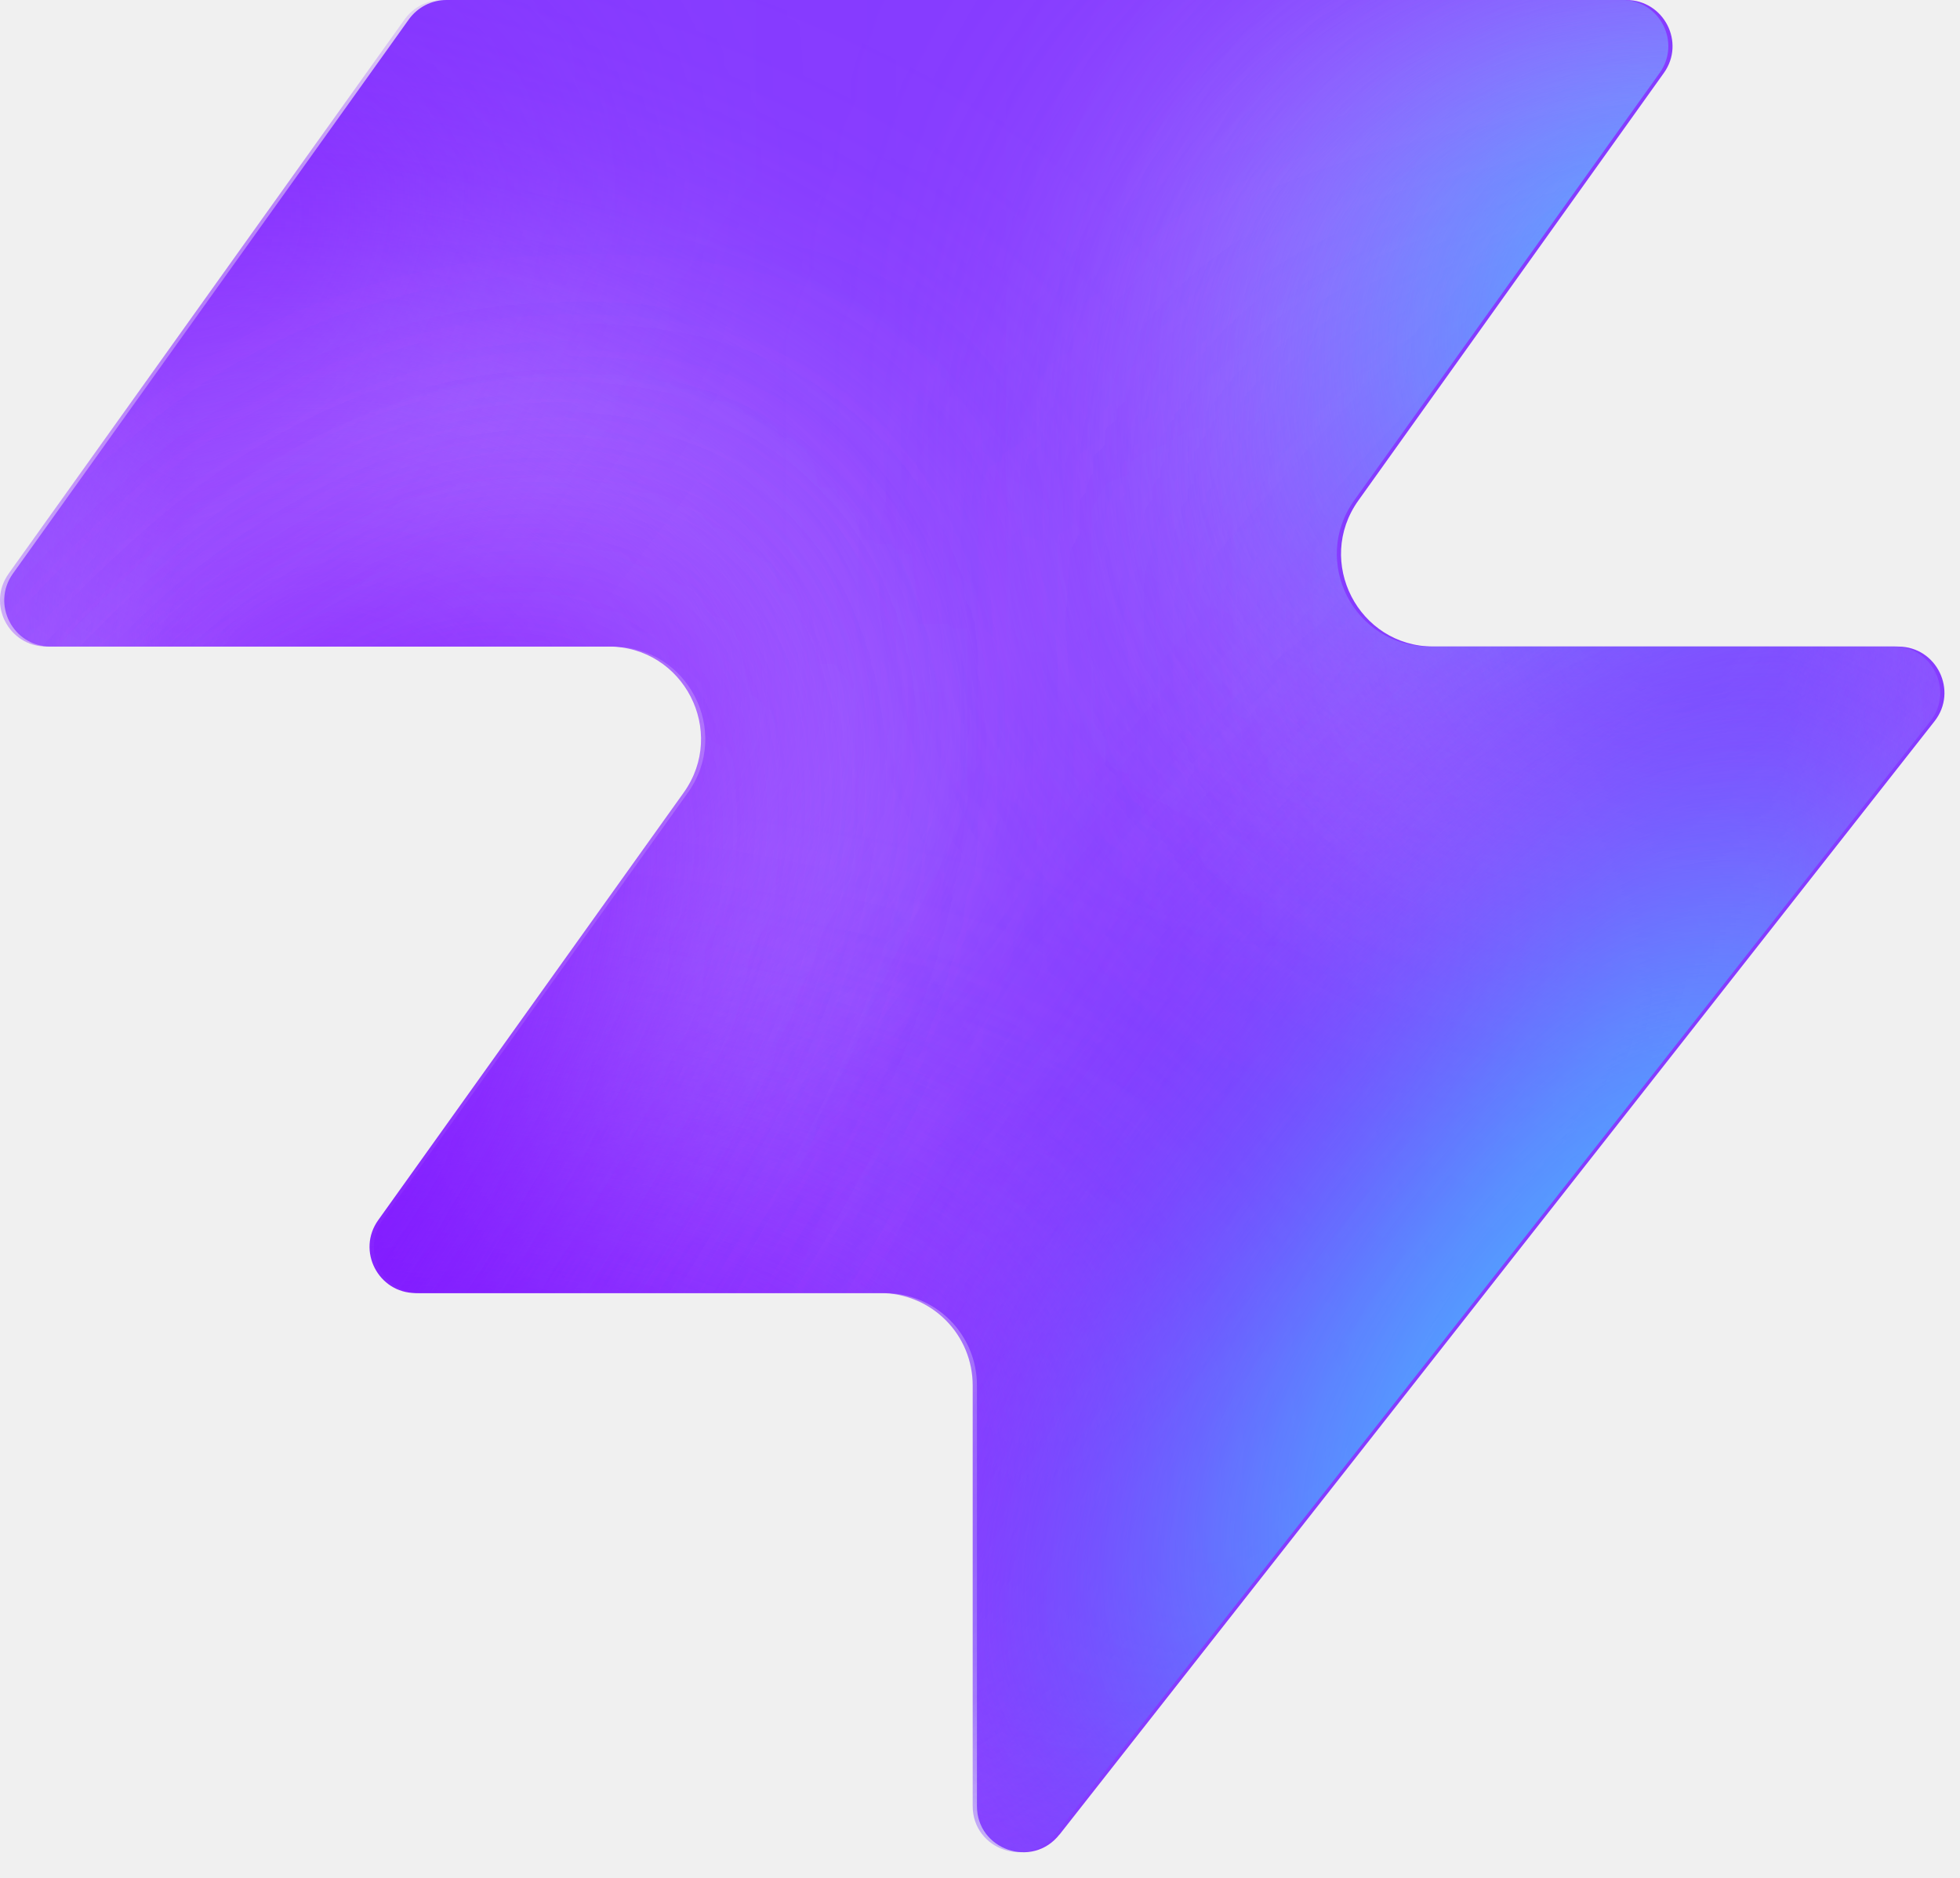
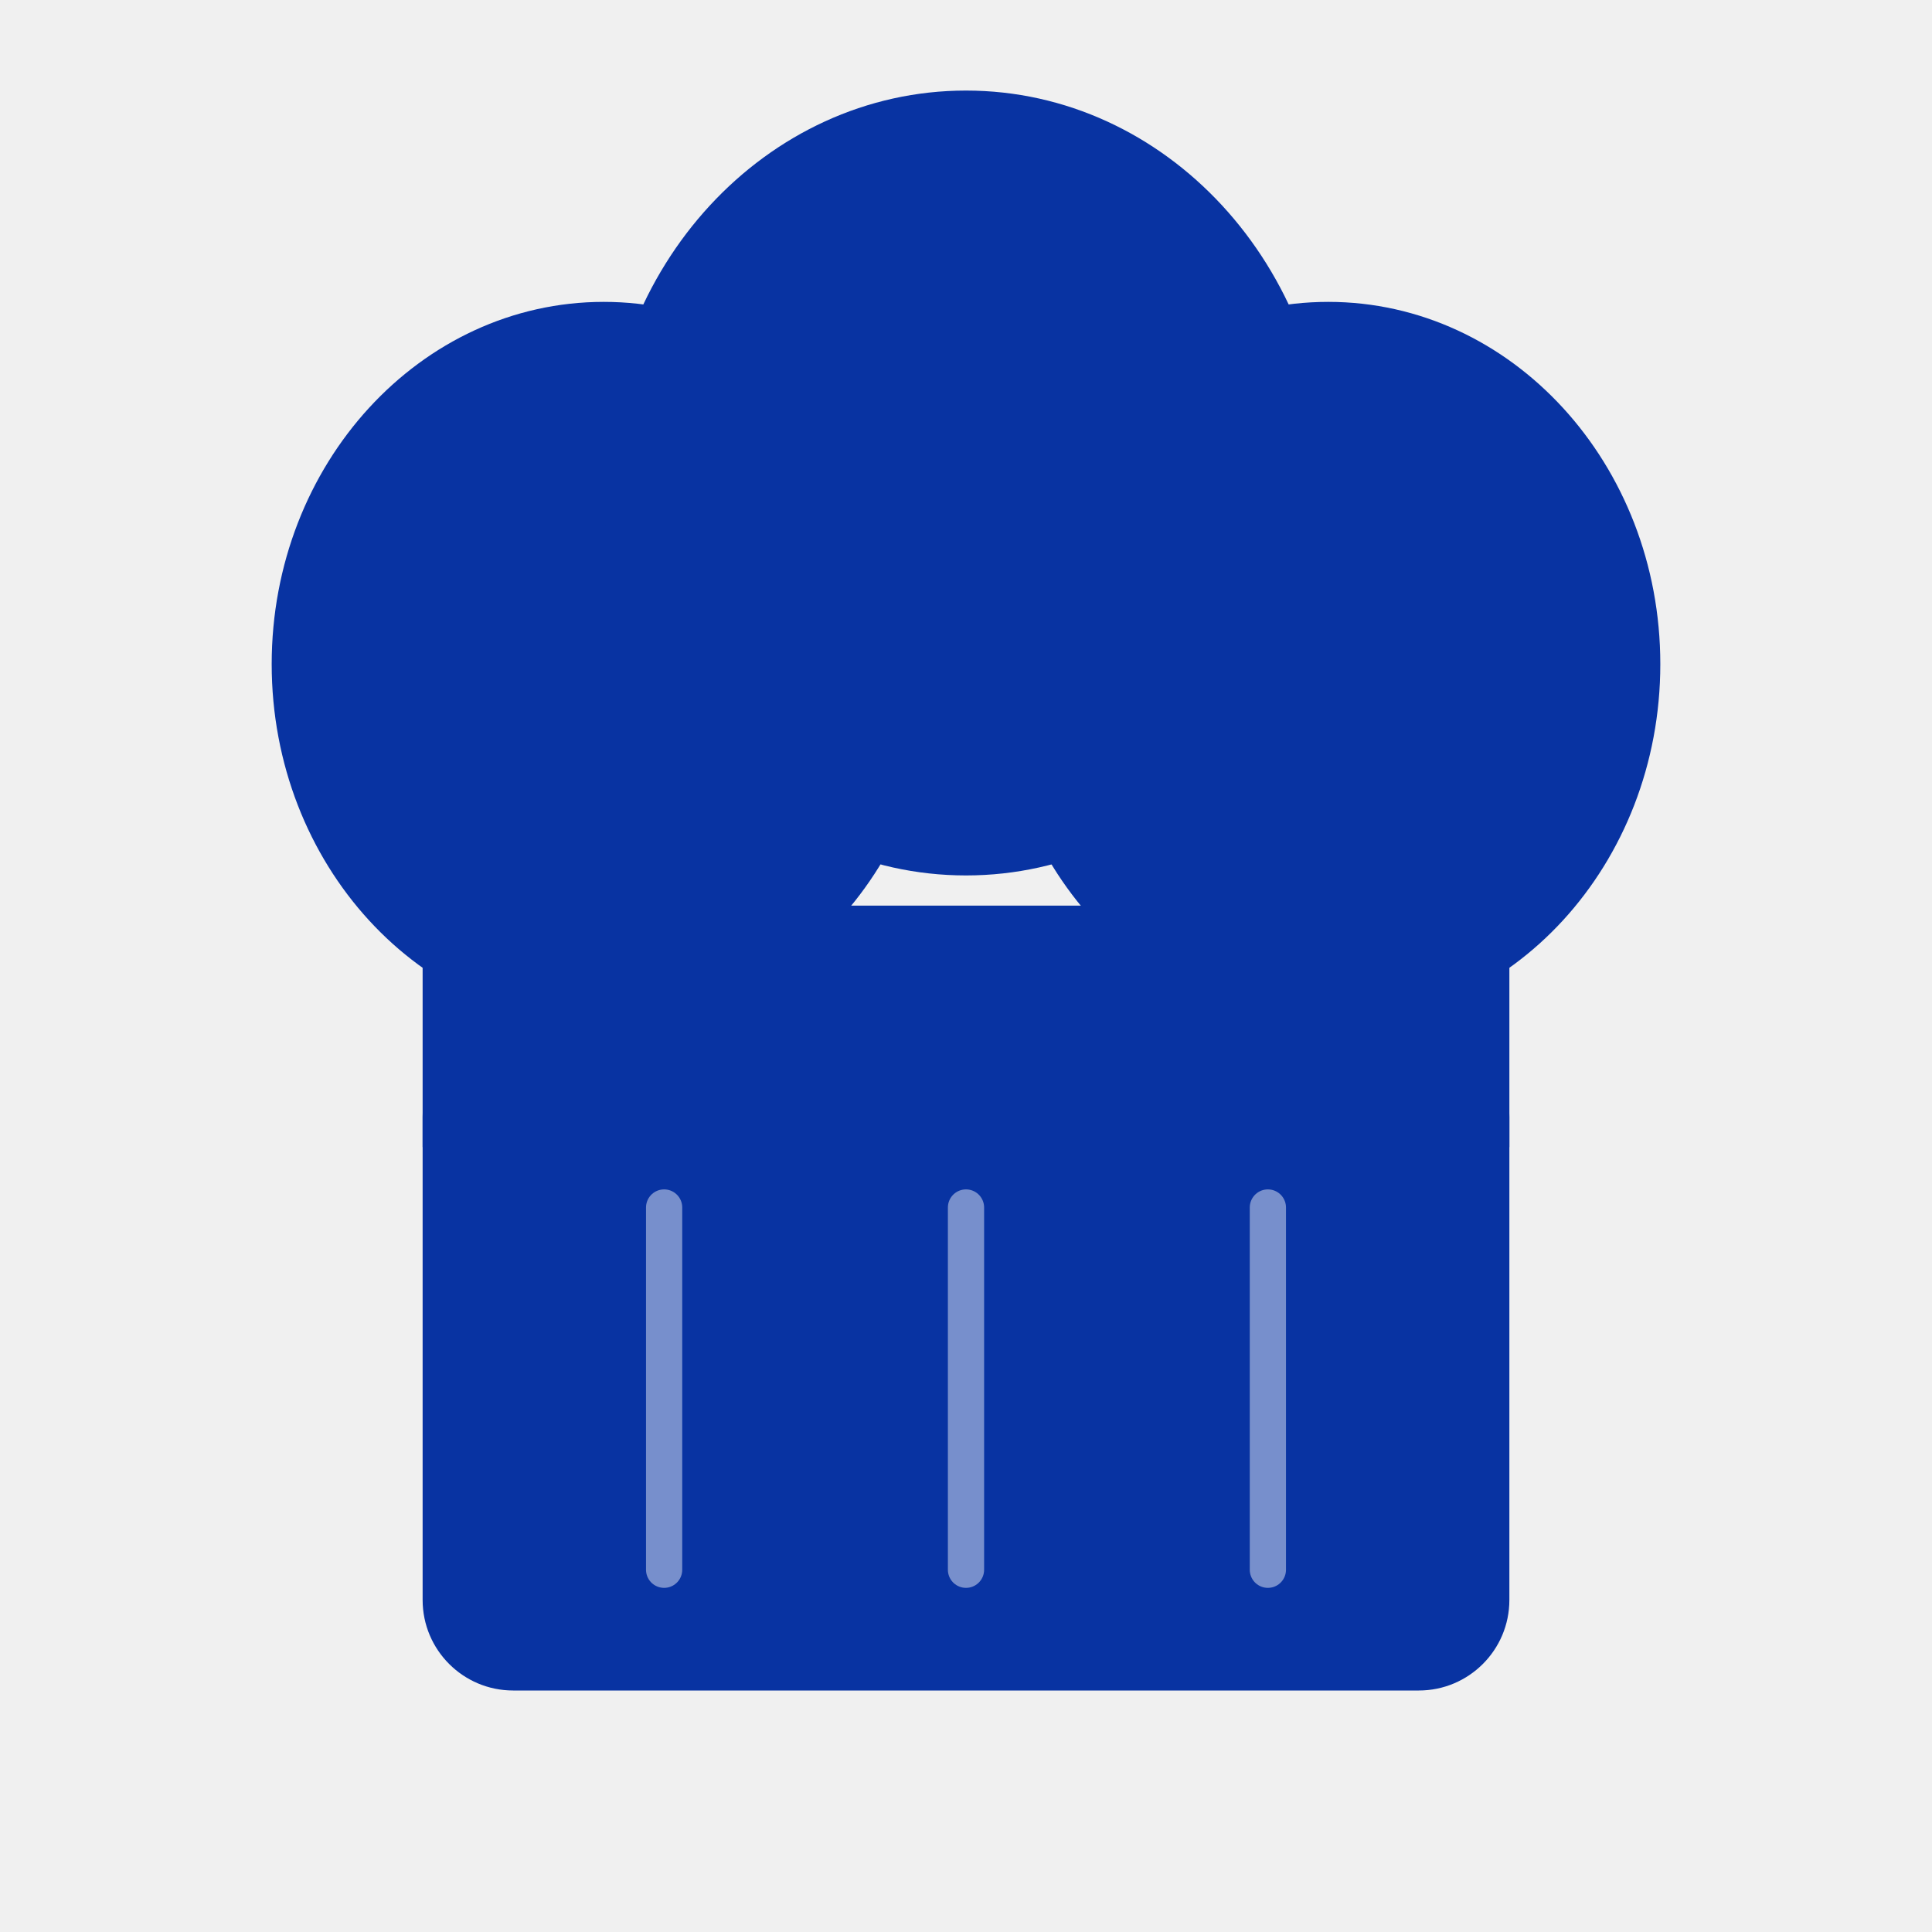
- <svg xmlns="http://www.w3.org/2000/svg" width="48" height="46" fill="none" viewBox="0 0 48 46">
-   <path fill="#863bff" d="M25.946 44.938c-.664.845-2.021.375-2.021-.698V33.937a2.26 2.26 0 0 0-2.262-2.262H10.287c-.92 0-1.456-1.04-.92-1.788l7.48-10.471c1.07-1.497 0-3.578-1.842-3.578H1.237c-.92 0-1.456-1.04-.92-1.788L10.013.474c.214-.297.556-.474.92-.474h28.894c.92 0 1.456 1.04.92 1.788l-7.48 10.471c-1.07 1.498 0 3.579 1.842 3.579h11.377c.943 0 1.473 1.088.89 1.83L25.947 44.94z" style="fill:#863bff;fill:color(display-p3 .525 .23 1);fill-opacity:1" />
-   <mask id="a" width="48" height="46" x="0" y="0" maskUnits="userSpaceOnUse" style="mask-type:alpha">
-     <path fill="#000" d="M25.842 44.938c-.664.844-2.021.375-2.021-.698V33.937a2.26 2.26 0 0 0-2.262-2.262H10.183c-.92 0-1.456-1.04-.92-1.788l7.48-10.471c1.07-1.498 0-3.579-1.842-3.579H1.133c-.92 0-1.456-1.04-.92-1.787L9.91.473c.214-.297.556-.474.92-.474h28.894c.92 0 1.456 1.04.92 1.788l-7.48 10.471c-1.07 1.498 0 3.578 1.842 3.578h11.377c.943 0 1.473 1.088.89 1.832L25.843 44.94z" style="fill:#000;fill-opacity:1" />
-   </mask>
-   <g mask="url(#a)">
-     <g filter="url(#b)">
-       <ellipse cx="5.508" cy="14.704" fill="#ede6ff" rx="5.508" ry="14.704" style="fill:#ede6ff;fill:color(display-p3 .927 .903 1);fill-opacity:1" transform="matrix(.00324 1 1 -.00324 -4.47 31.516)" />
-     </g>
-     <g filter="url(#c)">
-       <ellipse cx="10.399" cy="29.851" fill="#ede6ff" rx="10.399" ry="29.851" style="fill:#ede6ff;fill:color(display-p3 .927 .903 1);fill-opacity:1" transform="matrix(.00324 1 1 -.00324 -39.328 7.883)" />
-     </g>
-     <g filter="url(#d)">
-       <ellipse cx="5.508" cy="30.487" fill="#7e14ff" rx="5.508" ry="30.487" style="fill:#7e14ff;fill:color(display-p3 .492 .077 1);fill-opacity:1" transform="rotate(89.814 -25.913 -14.639)scale(1 -1)" />
-     </g>
-     <g filter="url(#e)">
-       <ellipse cx="5.508" cy="30.599" fill="#7e14ff" rx="5.508" ry="30.599" style="fill:#7e14ff;fill:color(display-p3 .492 .077 1);fill-opacity:1" transform="rotate(89.814 -32.644 -3.334)scale(1 -1)" />
-     </g>
-     <g filter="url(#f)">
-       <ellipse cx="5.508" cy="30.599" fill="#7e14ff" rx="5.508" ry="30.599" style="fill:#7e14ff;fill:color(display-p3 .492 .077 1);fill-opacity:1" transform="matrix(.00324 1 1 -.00324 -34.34 30.47)" />
-     </g>
-     <g filter="url(#g)">
-       <ellipse cx="14.072" cy="22.078" fill="#ede6ff" rx="14.072" ry="22.078" style="fill:#ede6ff;fill:color(display-p3 .927 .903 1);fill-opacity:1" transform="rotate(93.35 24.506 48.493)scale(-1 1)" />
-     </g>
-     <g filter="url(#h)">
-       <ellipse cx="3.47" cy="21.501" fill="#7e14ff" rx="3.47" ry="21.501" style="fill:#7e14ff;fill:color(display-p3 .492 .077 1);fill-opacity:1" transform="rotate(89.009 28.708 47.59)scale(-1 1)" />
-     </g>
-     <g filter="url(#i)">
-       <ellipse cx="3.47" cy="21.501" fill="#7e14ff" rx="3.47" ry="21.501" style="fill:#7e14ff;fill:color(display-p3 .492 .077 1);fill-opacity:1" transform="rotate(89.009 28.708 47.59)scale(-1 1)" />
-     </g>
-     <g filter="url(#j)">
-       <ellipse cx=".387" cy="8.972" fill="#7e14ff" rx="4.407" ry="29.108" style="fill:#7e14ff;fill:color(display-p3 .492 .077 1);fill-opacity:1" transform="rotate(39.51 .387 8.972)" />
-     </g>
-     <g filter="url(#k)">
-       <ellipse cx="47.523" cy="-6.092" fill="#7e14ff" rx="4.407" ry="29.108" style="fill:#7e14ff;fill:color(display-p3 .492 .077 1);fill-opacity:1" transform="rotate(37.892 47.523 -6.092)" />
-     </g>
-     <g filter="url(#l)">
-       <ellipse cx="41.412" cy="6.333" fill="#47bfff" rx="5.971" ry="9.665" style="fill:#47bfff;fill:color(display-p3 .28 .748 1);fill-opacity:1" transform="rotate(37.892 41.412 6.333)" />
-     </g>
-     <g filter="url(#m)">
-       <ellipse cx="-1.879" cy="38.332" fill="#7e14ff" rx="4.407" ry="29.108" style="fill:#7e14ff;fill:color(display-p3 .492 .077 1);fill-opacity:1" transform="rotate(37.892 -1.88 38.332)" />
-     </g>
-     <g filter="url(#n)">
-       <ellipse cx="-1.879" cy="38.332" fill="#7e14ff" rx="4.407" ry="29.108" style="fill:#7e14ff;fill:color(display-p3 .492 .077 1);fill-opacity:1" transform="rotate(37.892 -1.88 38.332)" />
-     </g>
-     <g filter="url(#o)">
-       <ellipse cx="35.651" cy="29.907" fill="#7e14ff" rx="4.407" ry="29.108" style="fill:#7e14ff;fill:color(display-p3 .492 .077 1);fill-opacity:1" transform="rotate(37.892 35.651 29.907)" />
-     </g>
-     <g filter="url(#p)">
-       <ellipse cx="38.418" cy="32.4" fill="#47bfff" rx="5.971" ry="15.297" style="fill:#47bfff;fill:color(display-p3 .28 .748 1);fill-opacity:1" transform="rotate(37.892 38.418 32.4)" />
-     </g>
+ <svg xmlns="http://www.w3.org/2000/svg" viewBox="0 0 64 64">
+   <g fill="#0833A2">
+     <rect x="14" y="34" width="36" height="22" rx="3" />
+     <ellipse cx="20" cy="22" rx="11" ry="12" />
+     <ellipse cx="44" cy="22" rx="11" ry="12" />
+     <ellipse cx="32" cy="16" rx="12" ry="13" />
+     <path d="M14 30 L50 30 L50 38 L14 38 Z" />
  </g>
-   <defs>
-     <filter id="b" width="60.045" height="41.654" x="-19.77" y="16.149" color-interpolation-filters="sRGB" filterUnits="userSpaceOnUse">
-       <feFlood flood-opacity="0" result="BackgroundImageFix" />
-       <feBlend in="SourceGraphic" in2="BackgroundImageFix" result="shape" />
-       <feGaussianBlur result="effect1_foregroundBlur_2002_17158" stdDeviation="7.659" />
-     </filter>
-     <filter id="c" width="90.34" height="51.437" x="-54.613" y="-7.533" color-interpolation-filters="sRGB" filterUnits="userSpaceOnUse">
-       <feFlood flood-opacity="0" result="BackgroundImageFix" />
-       <feBlend in="SourceGraphic" in2="BackgroundImageFix" result="shape" />
-       <feGaussianBlur result="effect1_foregroundBlur_2002_17158" stdDeviation="7.659" />
-     </filter>
-     <filter id="d" width="79.355" height="29.4" x="-49.64" y="2.03" color-interpolation-filters="sRGB" filterUnits="userSpaceOnUse">
-       <feFlood flood-opacity="0" result="BackgroundImageFix" />
-       <feBlend in="SourceGraphic" in2="BackgroundImageFix" result="shape" />
-       <feGaussianBlur result="effect1_foregroundBlur_2002_17158" stdDeviation="4.596" />
-     </filter>
-     <filter id="e" width="79.579" height="29.4" x="-45.045" y="20.029" color-interpolation-filters="sRGB" filterUnits="userSpaceOnUse">
-       <feFlood flood-opacity="0" result="BackgroundImageFix" />
-       <feBlend in="SourceGraphic" in2="BackgroundImageFix" result="shape" />
-       <feGaussianBlur result="effect1_foregroundBlur_2002_17158" stdDeviation="4.596" />
-     </filter>
-     <filter id="f" width="79.579" height="29.4" x="-43.513" y="21.178" color-interpolation-filters="sRGB" filterUnits="userSpaceOnUse">
-       <feFlood flood-opacity="0" result="BackgroundImageFix" />
-       <feBlend in="SourceGraphic" in2="BackgroundImageFix" result="shape" />
-       <feGaussianBlur result="effect1_foregroundBlur_2002_17158" stdDeviation="4.596" />
-     </filter>
-     <filter id="g" width="74.749" height="58.852" x="15.756" y="-17.901" color-interpolation-filters="sRGB" filterUnits="userSpaceOnUse">
-       <feFlood flood-opacity="0" result="BackgroundImageFix" />
-       <feBlend in="SourceGraphic" in2="BackgroundImageFix" result="shape" />
-       <feGaussianBlur result="effect1_foregroundBlur_2002_17158" stdDeviation="7.659" />
-     </filter>
-     <filter id="h" width="61.377" height="25.362" x="23.548" y="2.284" color-interpolation-filters="sRGB" filterUnits="userSpaceOnUse">
-       <feFlood flood-opacity="0" result="BackgroundImageFix" />
-       <feBlend in="SourceGraphic" in2="BackgroundImageFix" result="shape" />
-       <feGaussianBlur result="effect1_foregroundBlur_2002_17158" stdDeviation="4.596" />
-     </filter>
-     <filter id="i" width="61.377" height="25.362" x="23.548" y="2.284" color-interpolation-filters="sRGB" filterUnits="userSpaceOnUse">
-       <feFlood flood-opacity="0" result="BackgroundImageFix" />
-       <feBlend in="SourceGraphic" in2="BackgroundImageFix" result="shape" />
-       <feGaussianBlur result="effect1_foregroundBlur_2002_17158" stdDeviation="4.596" />
-     </filter>
-     <filter id="j" width="56.045" height="63.649" x="-27.636" y="-22.853" color-interpolation-filters="sRGB" filterUnits="userSpaceOnUse">
-       <feFlood flood-opacity="0" result="BackgroundImageFix" />
-       <feBlend in="SourceGraphic" in2="BackgroundImageFix" result="shape" />
-       <feGaussianBlur result="effect1_foregroundBlur_2002_17158" stdDeviation="4.596" />
-     </filter>
-     <filter id="k" width="54.814" height="64.646" x="20.116" y="-38.415" color-interpolation-filters="sRGB" filterUnits="userSpaceOnUse">
-       <feFlood flood-opacity="0" result="BackgroundImageFix" />
-       <feBlend in="SourceGraphic" in2="BackgroundImageFix" result="shape" />
-       <feGaussianBlur result="effect1_foregroundBlur_2002_17158" stdDeviation="4.596" />
-     </filter>
-     <filter id="l" width="33.541" height="35.313" x="24.641" y="-11.323" color-interpolation-filters="sRGB" filterUnits="userSpaceOnUse">
-       <feFlood flood-opacity="0" result="BackgroundImageFix" />
-       <feBlend in="SourceGraphic" in2="BackgroundImageFix" result="shape" />
-       <feGaussianBlur result="effect1_foregroundBlur_2002_17158" stdDeviation="4.596" />
-     </filter>
-     <filter id="m" width="54.814" height="64.646" x="-29.286" y="6.009" color-interpolation-filters="sRGB" filterUnits="userSpaceOnUse">
-       <feFlood flood-opacity="0" result="BackgroundImageFix" />
-       <feBlend in="SourceGraphic" in2="BackgroundImageFix" result="shape" />
-       <feGaussianBlur result="effect1_foregroundBlur_2002_17158" stdDeviation="4.596" />
-     </filter>
-     <filter id="n" width="54.814" height="64.646" x="-29.286" y="6.009" color-interpolation-filters="sRGB" filterUnits="userSpaceOnUse">
-       <feFlood flood-opacity="0" result="BackgroundImageFix" />
-       <feBlend in="SourceGraphic" in2="BackgroundImageFix" result="shape" />
-       <feGaussianBlur result="effect1_foregroundBlur_2002_17158" stdDeviation="4.596" />
-     </filter>
-     <filter id="o" width="54.814" height="64.646" x="8.244" y="-2.416" color-interpolation-filters="sRGB" filterUnits="userSpaceOnUse">
-       <feFlood flood-opacity="0" result="BackgroundImageFix" />
-       <feBlend in="SourceGraphic" in2="BackgroundImageFix" result="shape" />
-       <feGaussianBlur result="effect1_foregroundBlur_2002_17158" stdDeviation="4.596" />
-     </filter>
-     <filter id="p" width="39.409" height="43.623" x="18.713" y="10.588" color-interpolation-filters="sRGB" filterUnits="userSpaceOnUse">
-       <feFlood flood-opacity="0" result="BackgroundImageFix" />
-       <feBlend in="SourceGraphic" in2="BackgroundImageFix" result="shape" />
-       <feGaussianBlur result="effect1_foregroundBlur_2002_17158" stdDeviation="4.596" />
-     </filter>
-   </defs>
+   <g stroke="#ffffff" stroke-width="1.2" stroke-linecap="round" opacity="0.45">
+     <line x1="22" y1="40" x2="22" y2="52" />
+     <line x1="32" y1="40" x2="32" y2="52" />
+     <line x1="42" y1="40" x2="42" y2="52" />
+   </g>
</svg>
